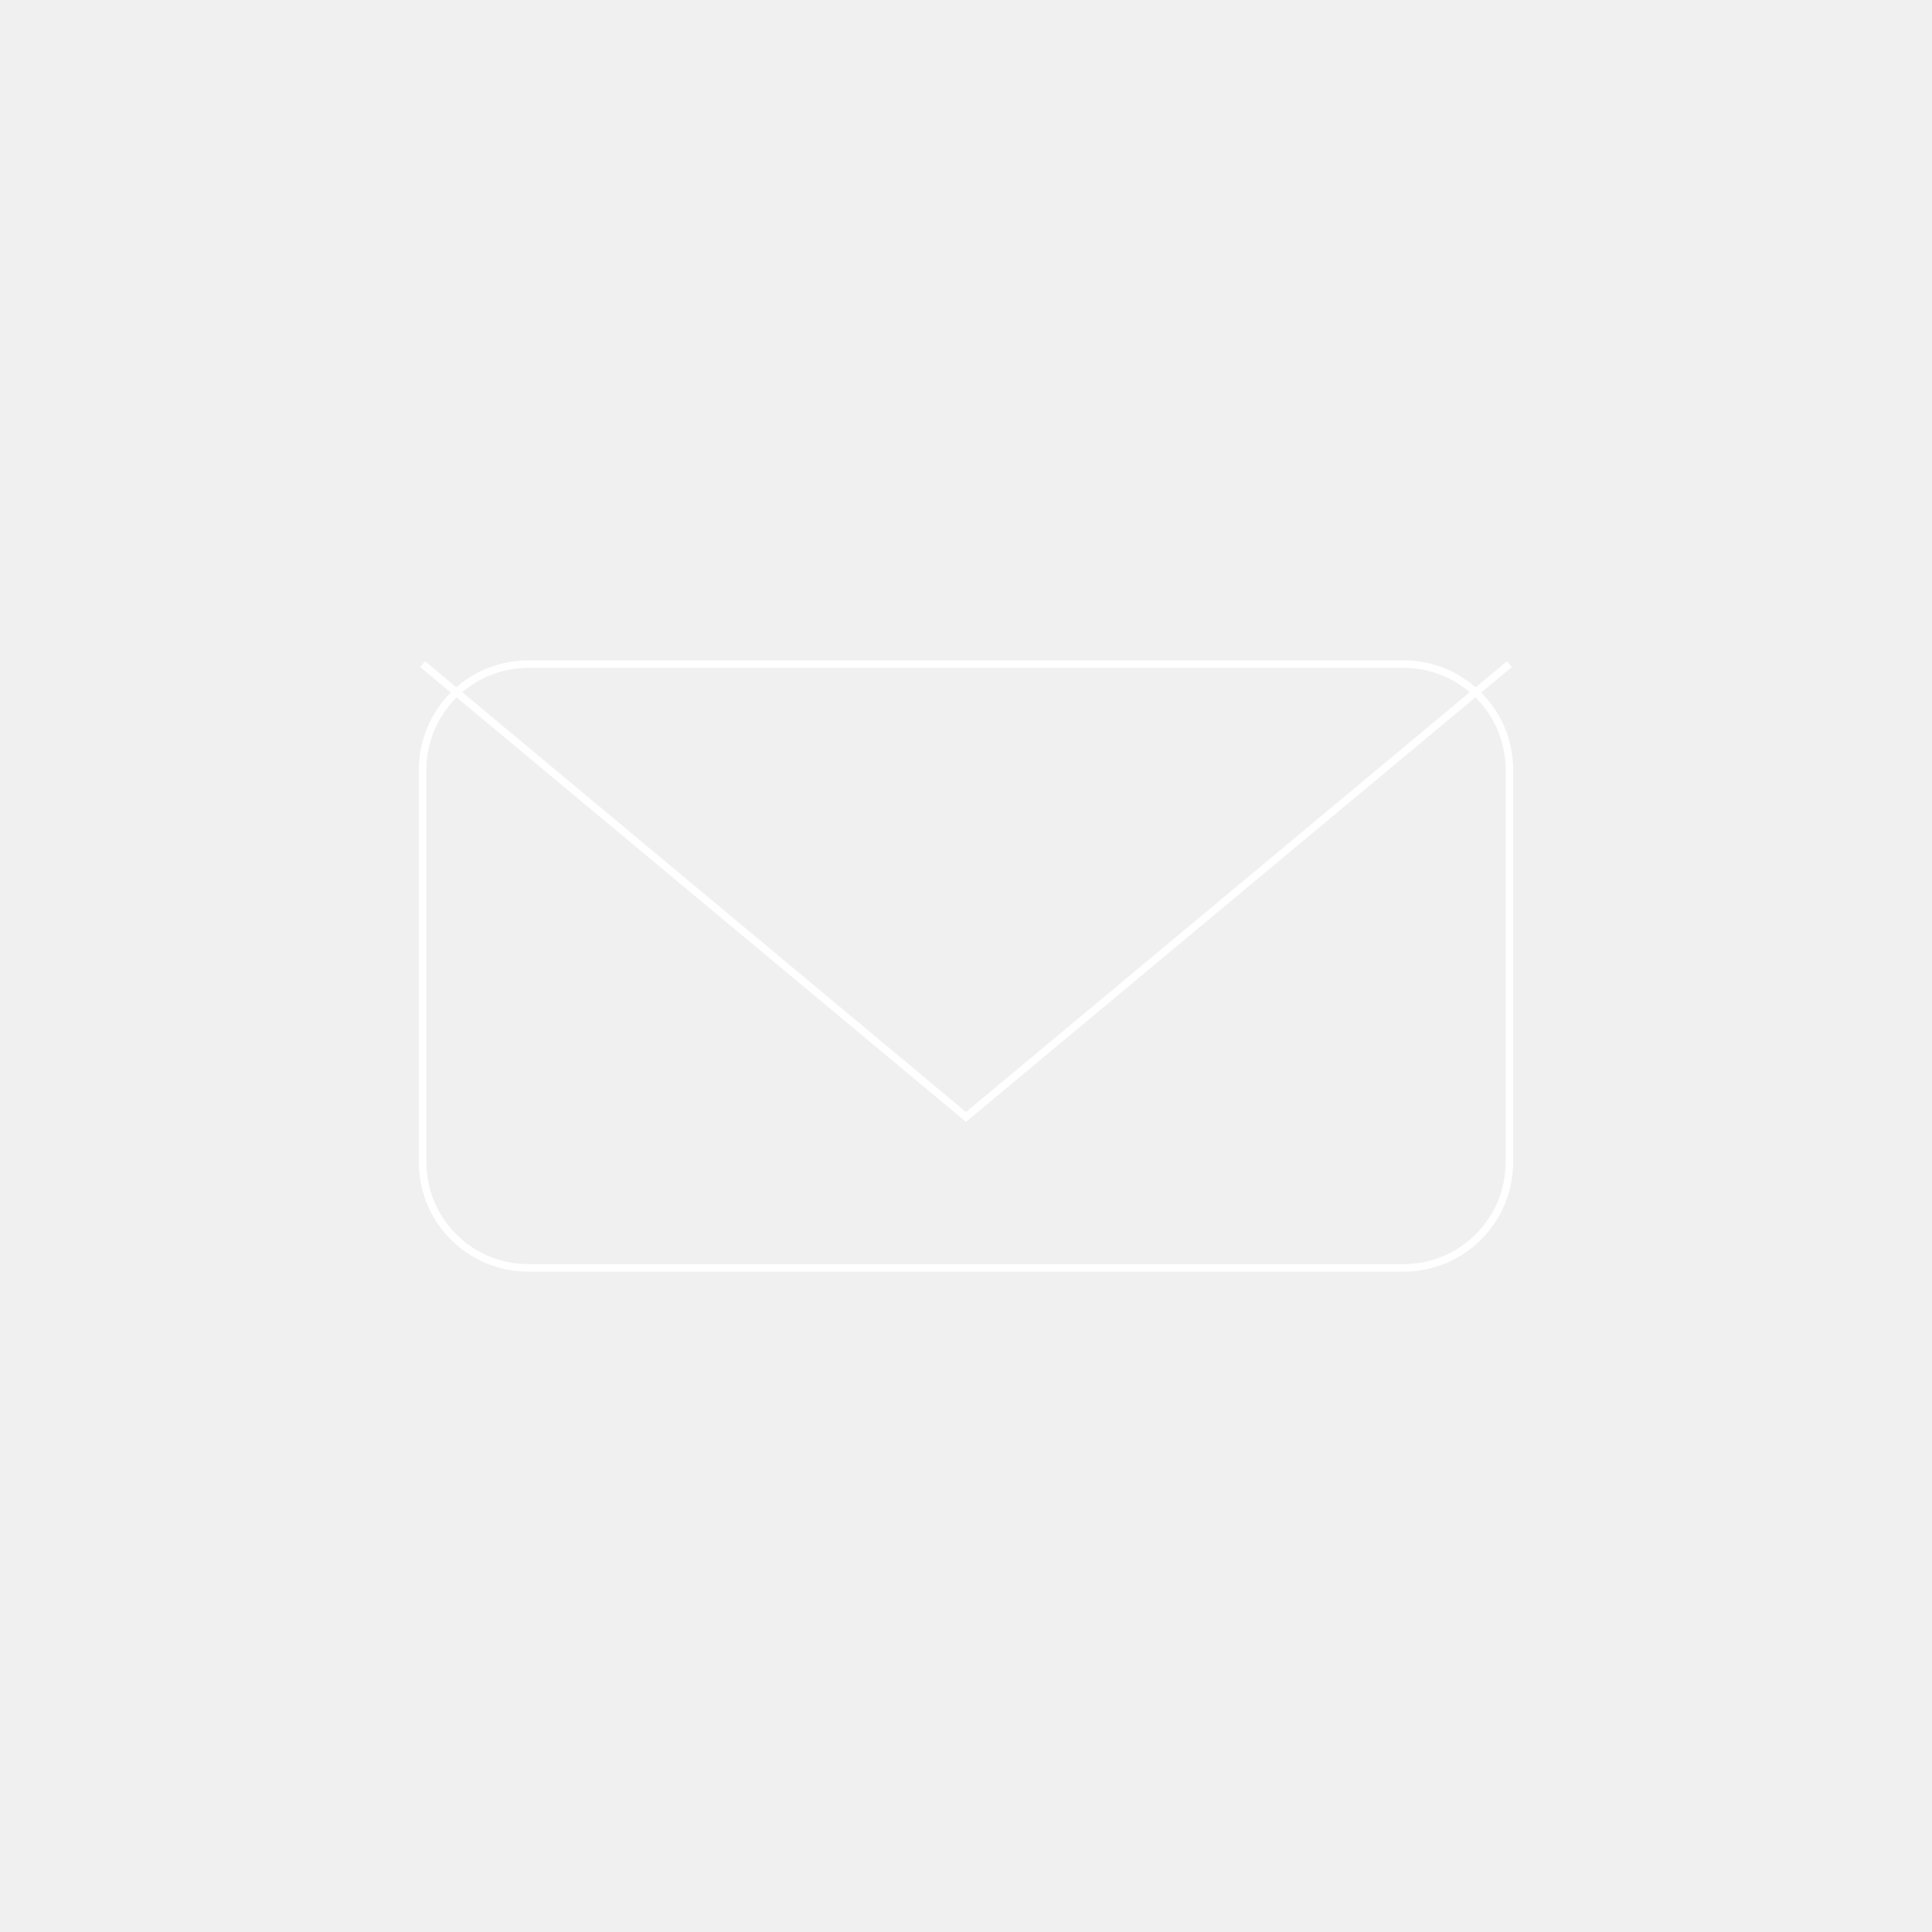
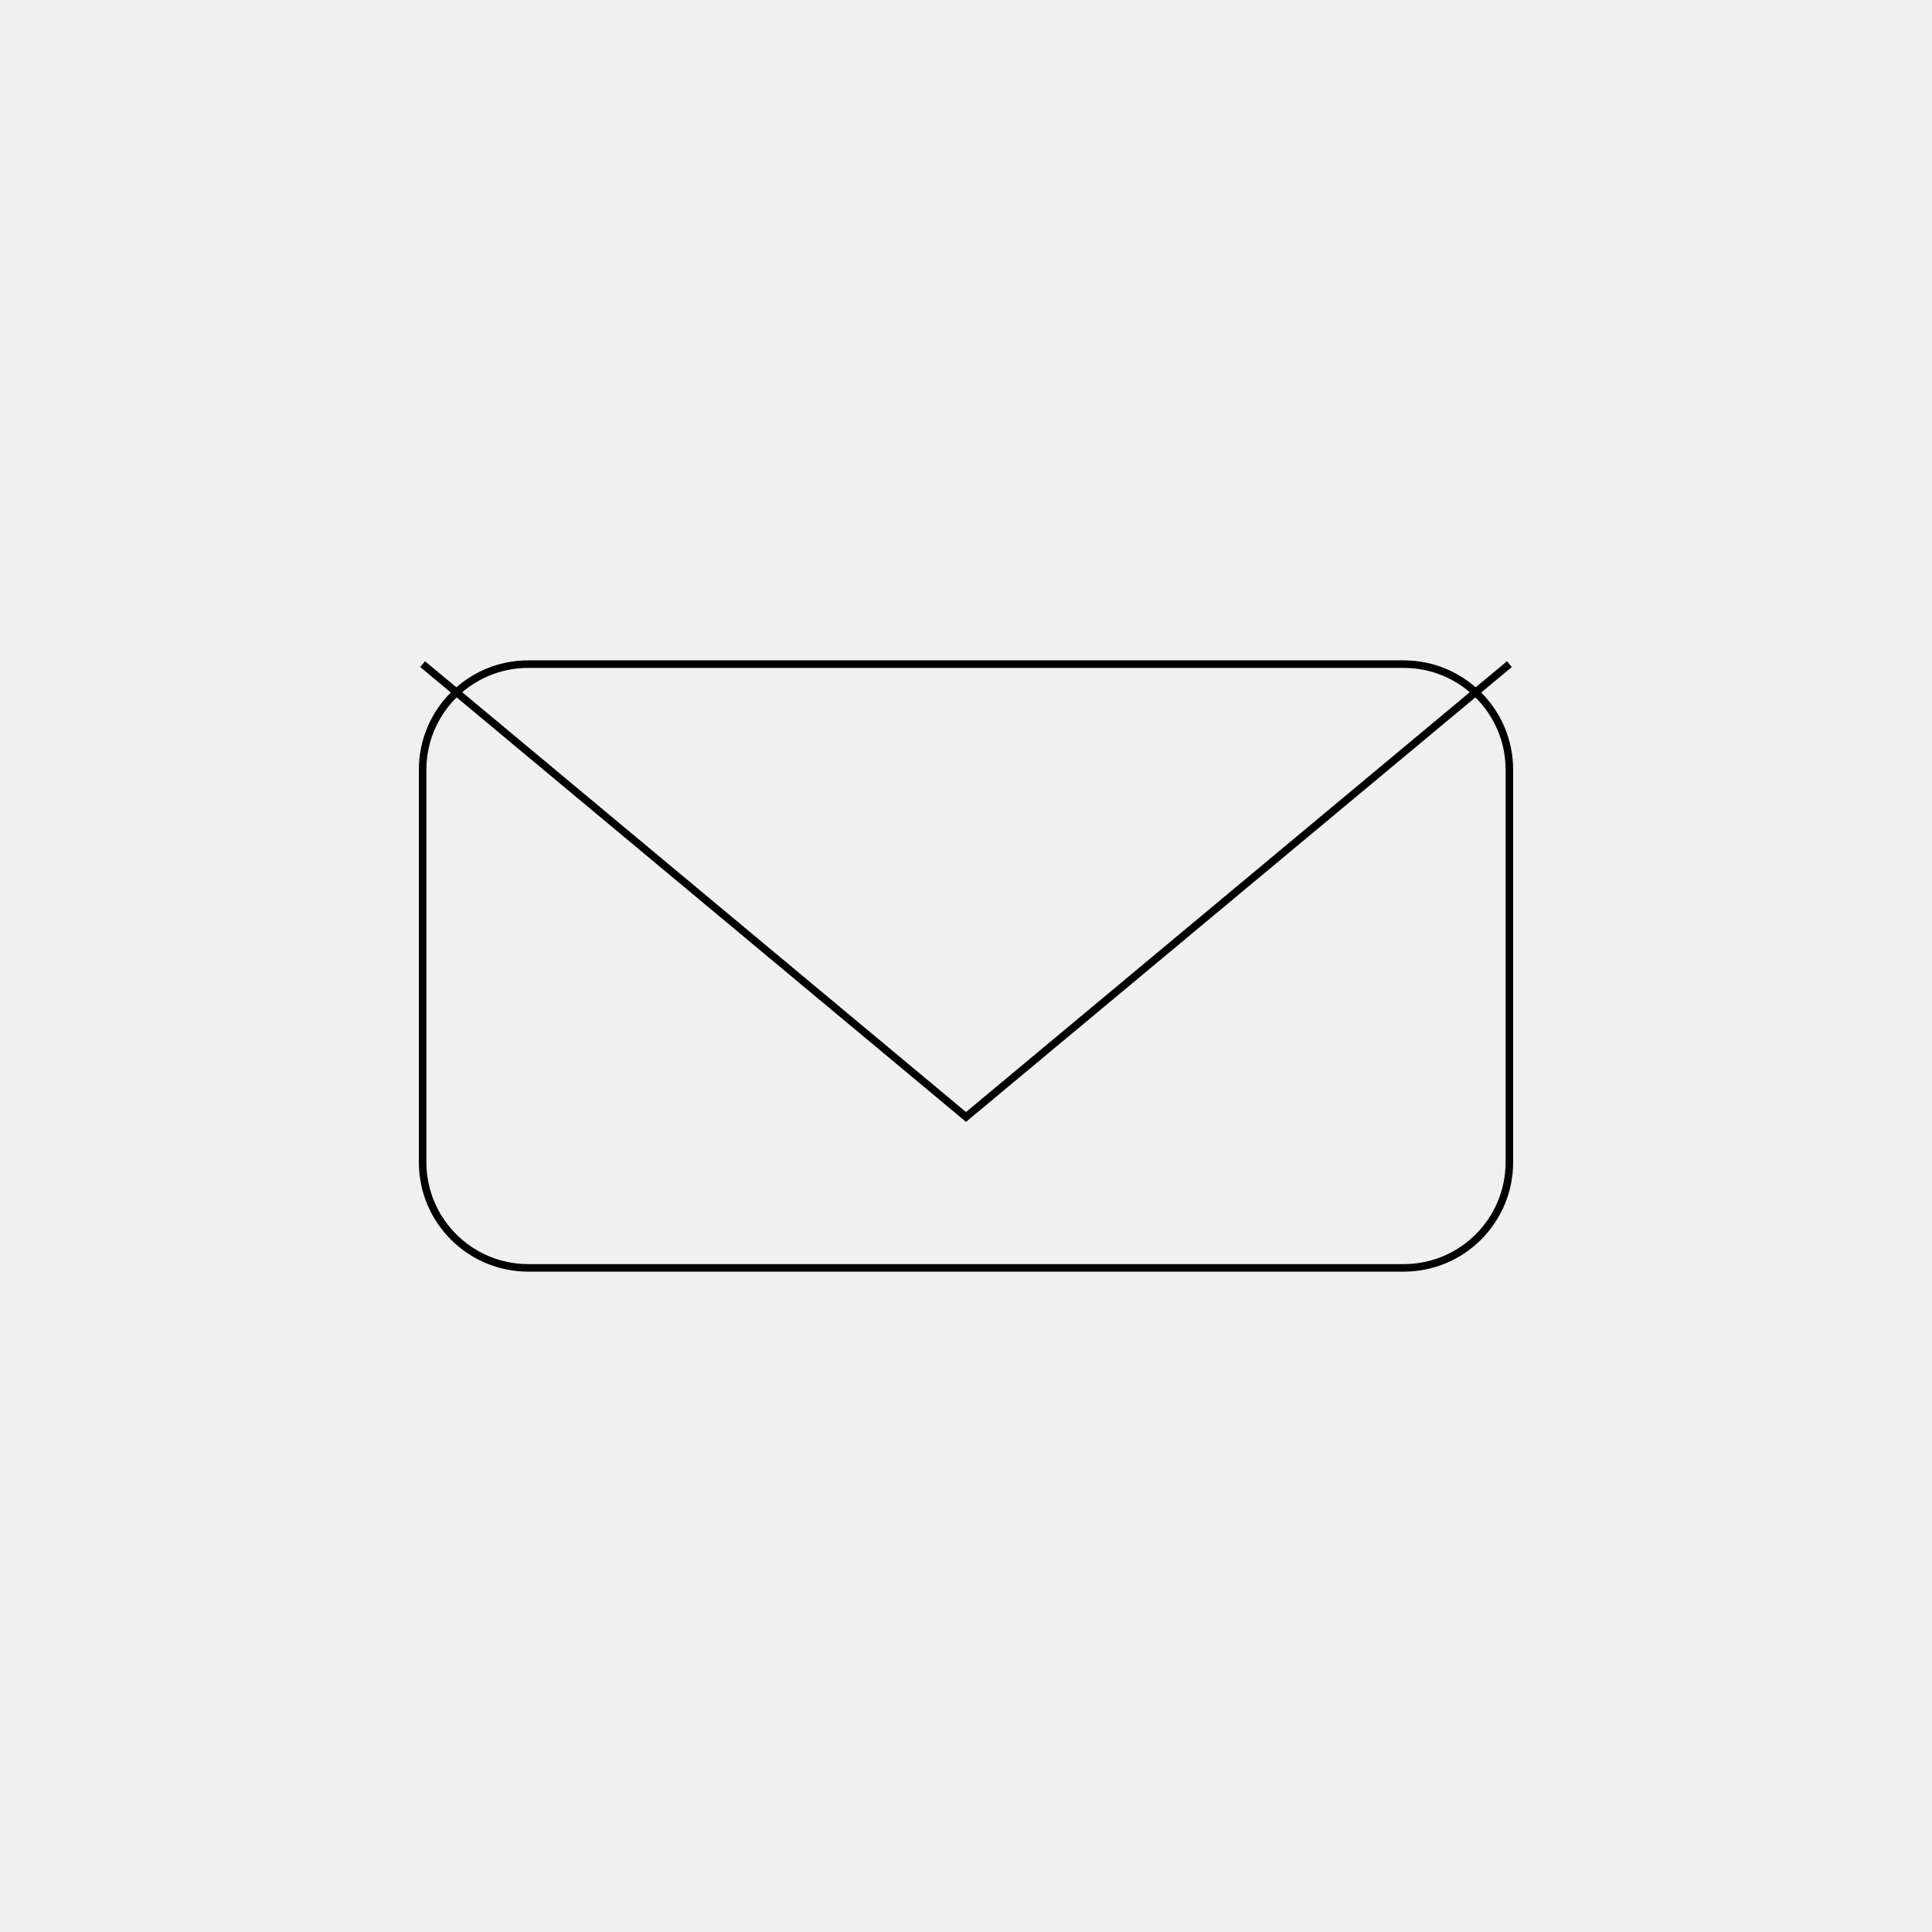
<svg xmlns="http://www.w3.org/2000/svg" width="36" height="36" viewBox="0 0 256 256">
-   <rect x="56" y="88" width="144" height="80" rx="14" fill="none" stroke="#FFFFFF" />
-   <polyline points="56,88 128,148 200,88" fill="none" stroke="#FFFFFF" />
+   <rect x="56" y="88" width="144" height="80" rx="14" fill="none" stroke="currentColor" />
+   <polyline points="56,88 128,148 200,88" fill="none" stroke="currentColor" />
</svg>
